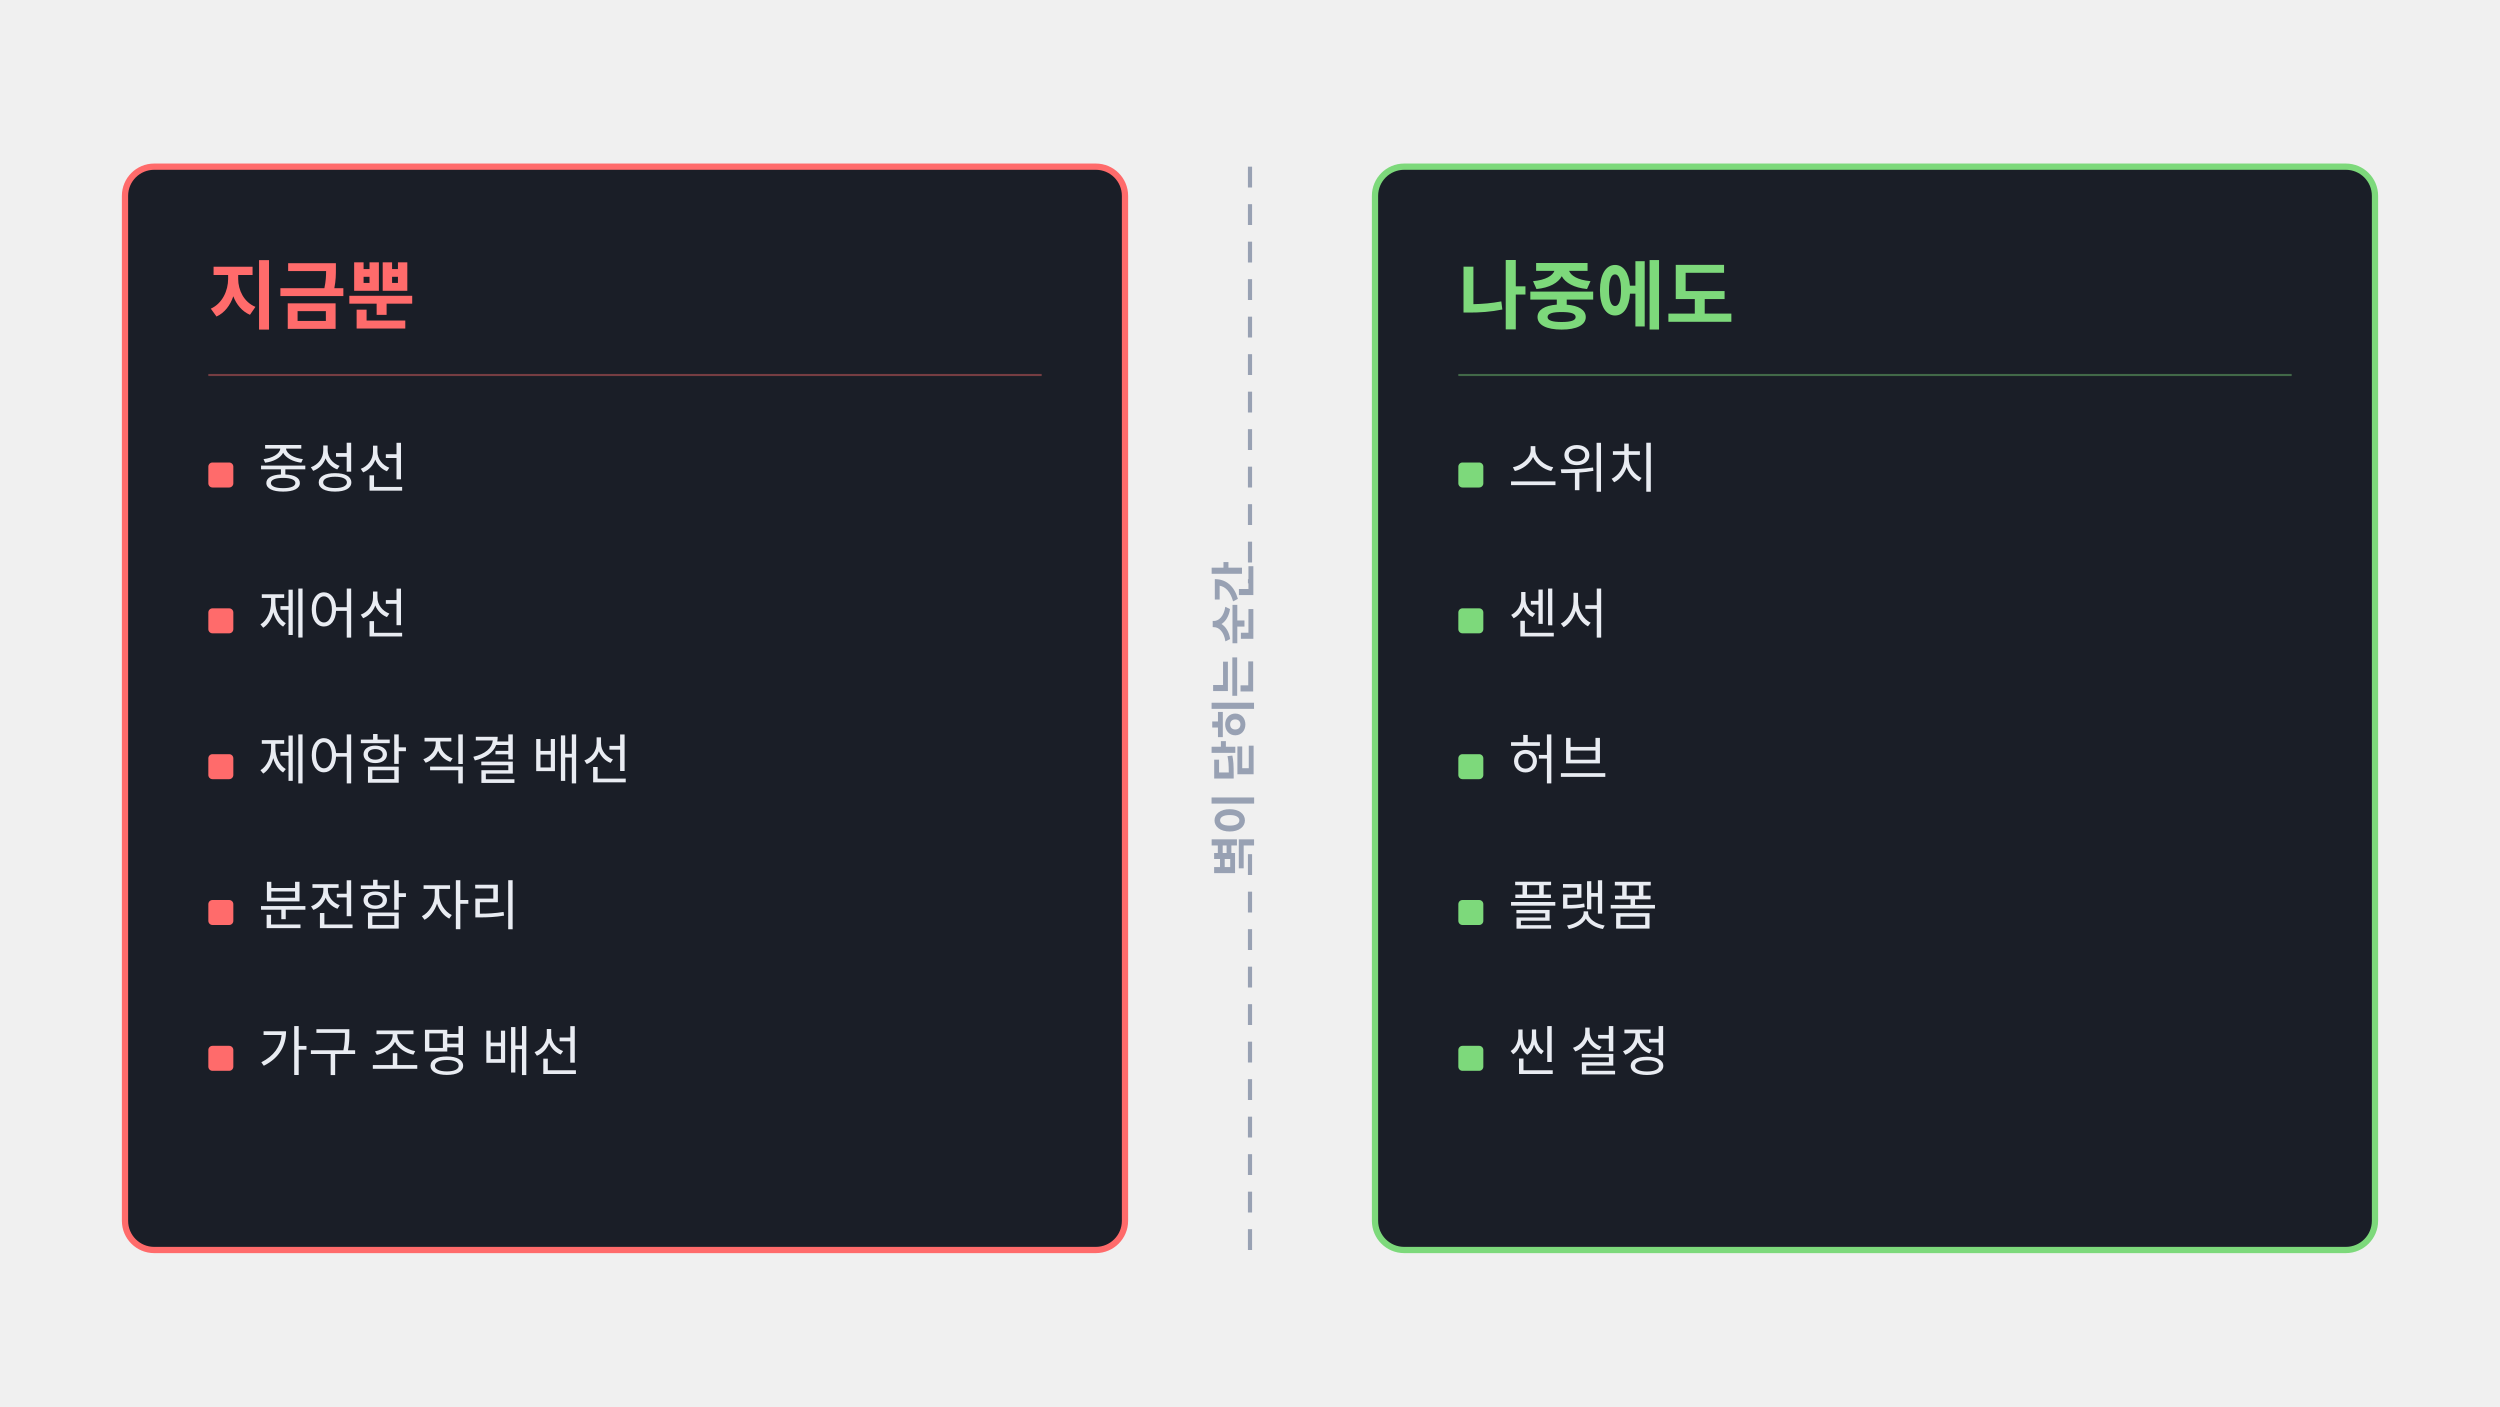
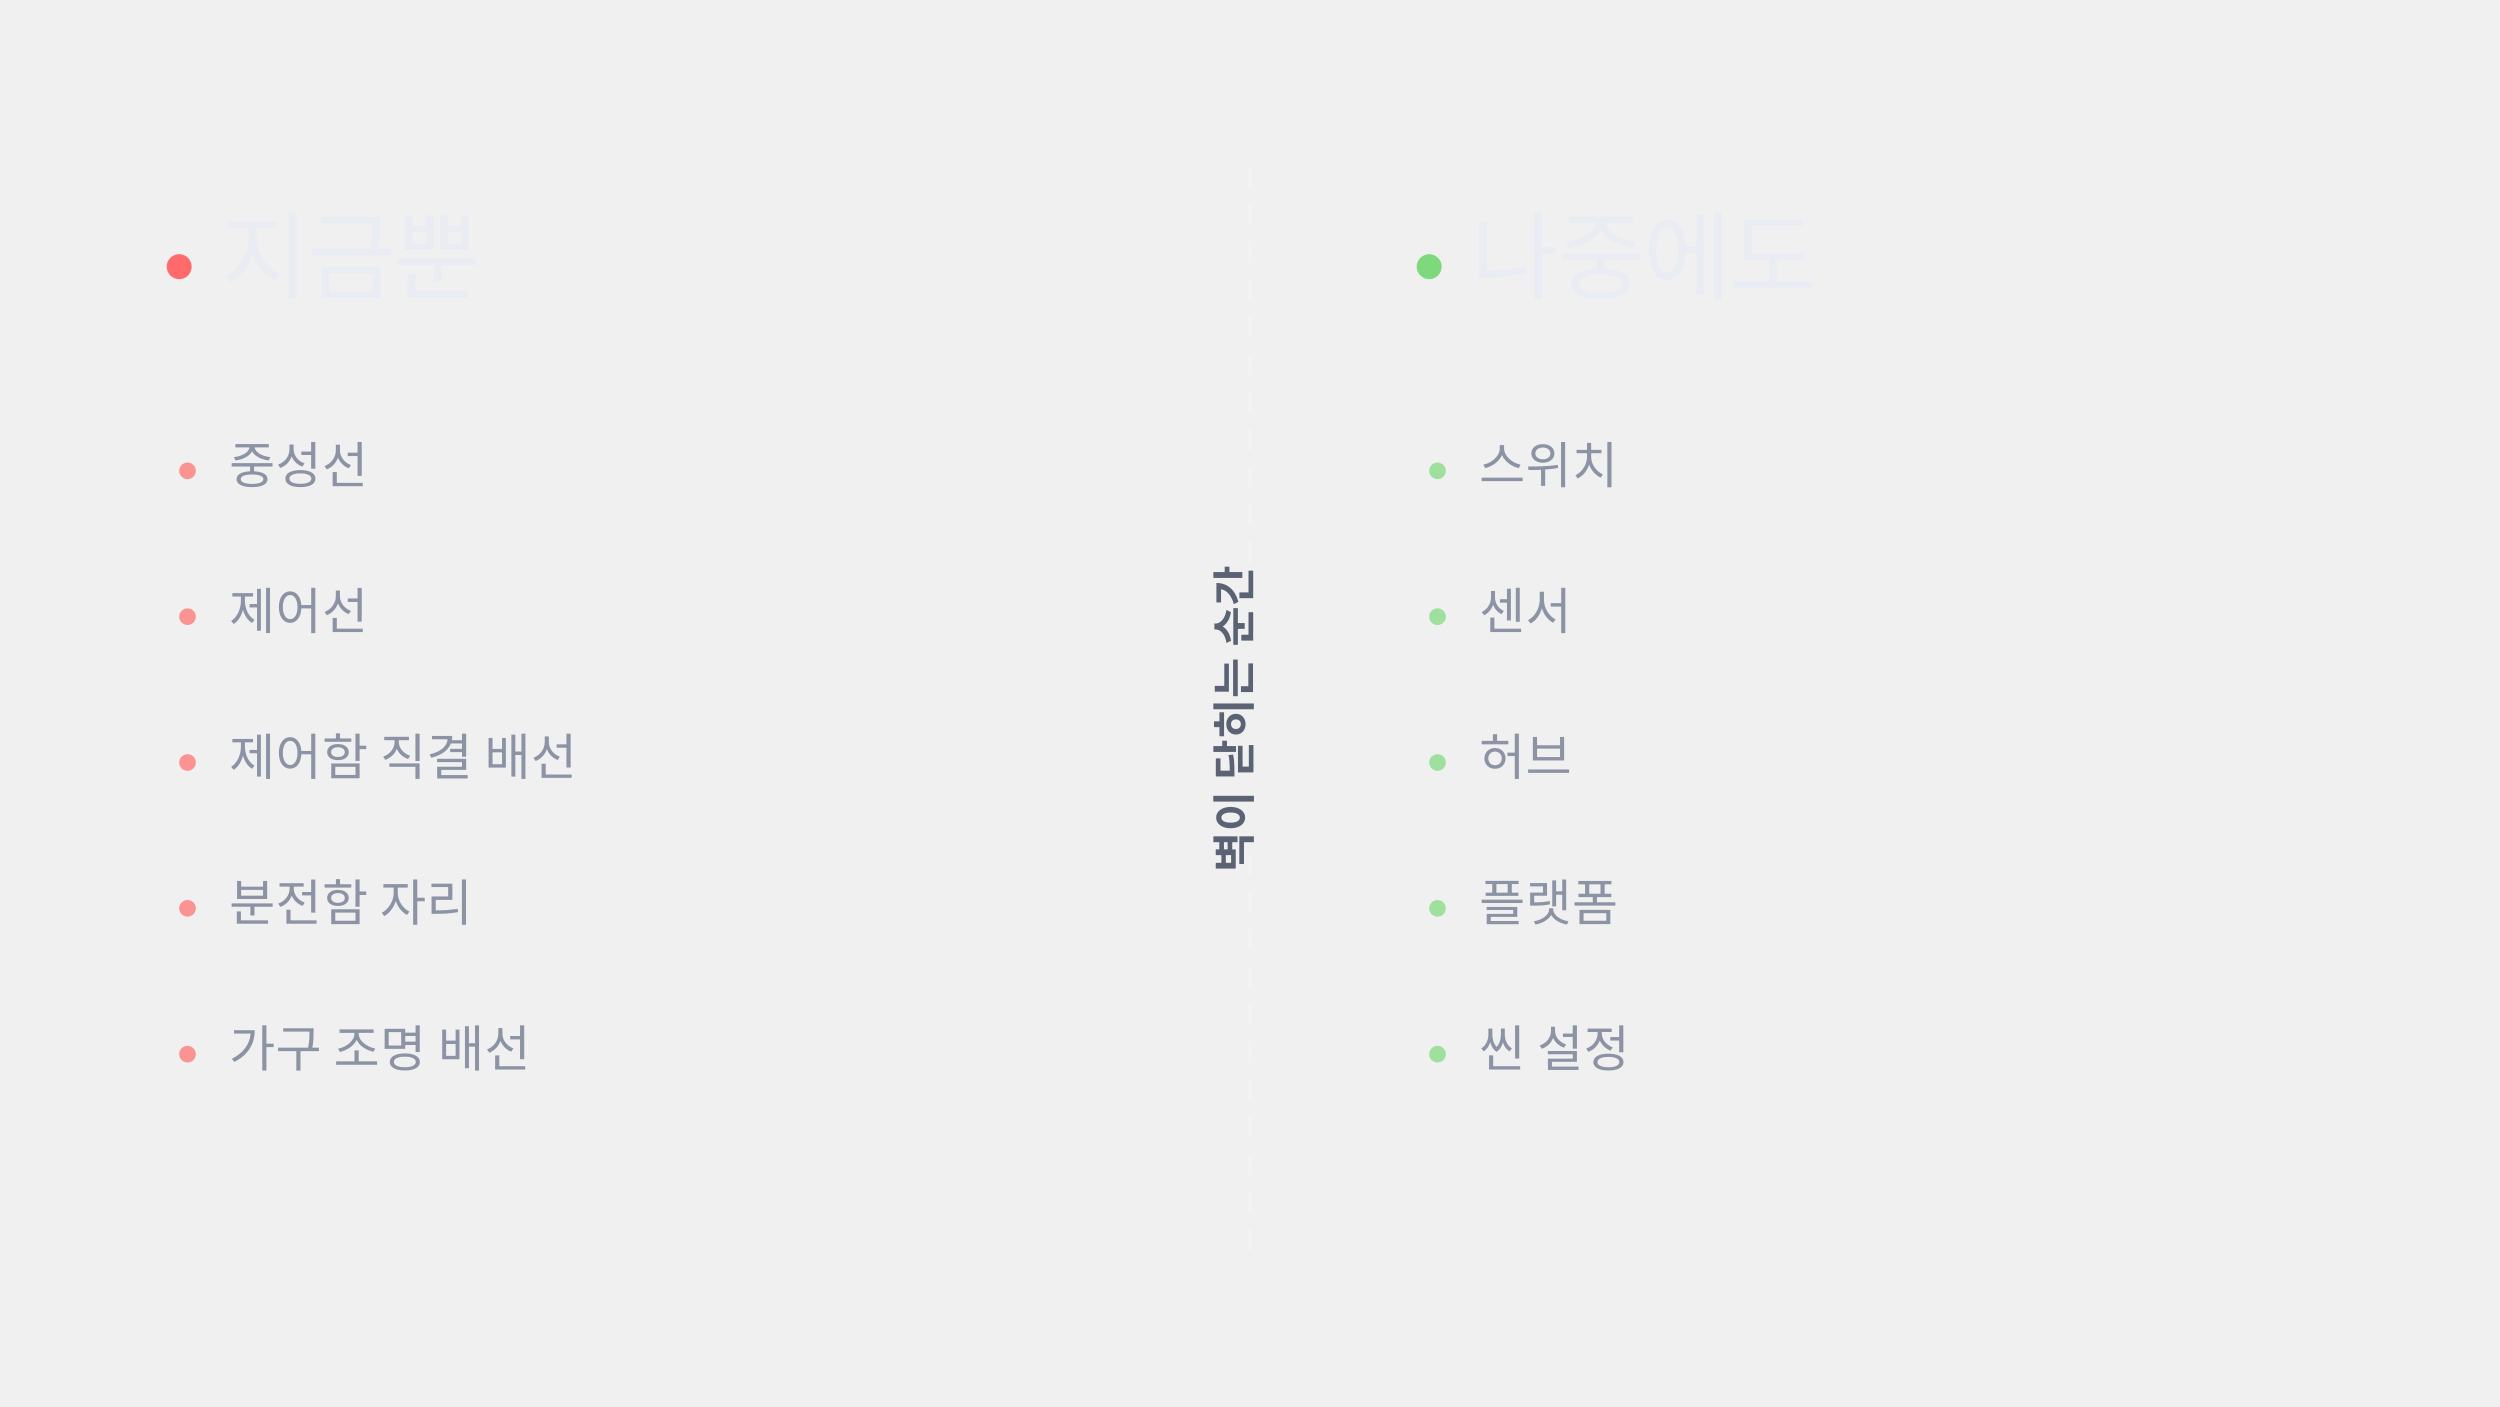
<svg xmlns="http://www.w3.org/2000/svg" viewBox="0 0 1200 675" font-family="Pretendard, Apple SD Gothic Neo, sans-serif">
  <g>
-     <rect x="60" y="80" width="480" height="520" rx="14" fill="#1a1e27" stroke="#ff6b6b" stroke-width="3" />
-     <text x="100" y="155" fill="#ff6b6b" font-size="36" font-weight="700">지금뿐</text>
-     <line x1="100" y1="180" x2="500" y2="180" stroke="#ff6b6b" stroke-width="1" opacity="0.4" />
-     <rect x="100" y="222" width="12" height="12" rx="2" fill="#ff6b6b" />
-     <text x="124" y="234" fill="#e9ecf2" font-size="26">중성선</text>
-     <rect x="100" y="292" width="12" height="12" rx="2" fill="#ff6b6b" />
-     <text x="124" y="304" fill="#e9ecf2" font-size="26">제어선</text>
-     <rect x="100" y="362" width="12" height="12" rx="2" fill="#ff6b6b" />
-     <text x="124" y="374" fill="#e9ecf2" font-size="26">제어함 직결 배선</text>
-     <rect x="100" y="432" width="12" height="12" rx="2" fill="#ff6b6b" />
-     <text x="124" y="444" fill="#e9ecf2" font-size="26">분전함 자리</text>
-     <rect x="100" y="502" width="12" height="12" rx="2" fill="#ff6b6b" />
-     <text x="124" y="514" fill="#e9ecf2" font-size="26">가구 조명 배선</text>
+     <circle cx="86" cy="128" r="6" fill="#ff6b6b" />
+     <text x="106" y="140" fill="#e9ecf2" font-size="46" font-weight="250" letter-spacing="-1">지금뿐</text>
+     <circle cx="90" cy="226" r="4" fill="#ff6b6b" opacity="0.7" />
+     <text x="110" y="232" fill="#8b93a5" font-size="24" letter-spacing="0.2">중성선</text>
+     <circle cx="90" cy="296" r="4" fill="#ff6b6b" opacity="0.7" />
+     <text x="110" y="302" fill="#8b93a5" font-size="24" letter-spacing="0.2">제어선</text>
+     <circle cx="90" cy="366" r="4" fill="#ff6b6b" opacity="0.7" />
+     <text x="110" y="372" fill="#8b93a5" font-size="24" letter-spacing="0.2">제어함 직결 배선</text>
+     <circle cx="90" cy="436" r="4" fill="#ff6b6b" opacity="0.7" />
+     <text x="110" y="442" fill="#8b93a5" font-size="24" letter-spacing="0.2">분전함 자리</text>
+     <circle cx="90" cy="506" r="4" fill="#ff6b6b" opacity="0.7" />
+     <text x="110" y="512" fill="#8b93a5" font-size="24" letter-spacing="0.2">가구 조명 배선</text>
  </g>
  <g>
-     <rect x="660" y="80" width="480" height="520" rx="14" fill="#1a1e27" stroke="#7dd97b" stroke-width="3" />
-     <text x="700" y="155" fill="#7dd97b" font-size="36" font-weight="700">나중에도</text>
-     <line x1="700" y1="180" x2="1100" y2="180" stroke="#7dd97b" stroke-width="1" opacity="0.4" />
-     <rect x="700" y="222" width="12" height="12" rx="2" fill="#7dd97b" />
-     <text x="724" y="234" fill="#e9ecf2" font-size="26">스위치</text>
-     <rect x="700" y="292" width="12" height="12" rx="2" fill="#7dd97b" />
-     <text x="724" y="304" fill="#e9ecf2" font-size="26">센서</text>
-     <rect x="700" y="362" width="12" height="12" rx="2" fill="#7dd97b" />
-     <text x="724" y="374" fill="#e9ecf2" font-size="26">허브</text>
-     <rect x="700" y="432" width="12" height="12" rx="2" fill="#7dd97b" />
-     <text x="724" y="444" fill="#e9ecf2" font-size="26">플랫폼</text>
-     <rect x="700" y="502" width="12" height="12" rx="2" fill="#7dd97b" />
-     <text x="724" y="514" fill="#e9ecf2" font-size="26">씬 설정</text>
+     <circle cx="686" cy="128" r="6" fill="#7dd97b" />
+     <text x="706" y="140" fill="#e9ecf2" font-size="46" font-weight="250" letter-spacing="-1">나중에도</text>
+     <circle cx="690" cy="226" r="4" fill="#7dd97b" opacity="0.7" />
+     <text x="710" y="232" fill="#8b93a5" font-size="24" letter-spacing="0.2">스위치</text>
+     <circle cx="690" cy="296" r="4" fill="#7dd97b" opacity="0.7" />
+     <text x="710" y="302" fill="#8b93a5" font-size="24" letter-spacing="0.2">센서</text>
+     <circle cx="690" cy="366" r="4" fill="#7dd97b" opacity="0.7" />
+     <text x="710" y="372" fill="#8b93a5" font-size="24" letter-spacing="0.2">허브</text>
+     <circle cx="690" cy="436" r="4" fill="#7dd97b" opacity="0.7" />
+     <text x="710" y="442" fill="#8b93a5" font-size="24" letter-spacing="0.2">플랫폼</text>
+     <circle cx="690" cy="506" r="4" fill="#7dd97b" opacity="0.7" />
+     <text x="710" y="512" fill="#8b93a5" font-size="24" letter-spacing="0.2">씬 설정</text>
  </g>
-   <line x1="600" y1="80" x2="600" y2="280" stroke="#98a1b3" stroke-width="2" stroke-dasharray="10 8" />
-   <line x1="600" y1="410" x2="600" y2="600" stroke="#98a1b3" stroke-width="2" stroke-dasharray="10 8" />
-   <text x="600" y="345" fill="#98a1b3" font-size="22" font-weight="600" text-anchor="middle" transform="rotate(-90 600 345)">벽이 닫히는 순간</text>
+   <line x1="600" y1="80" x2="600" y2="280" stroke="#ffffff" stroke-opacity="0.18" stroke-width="1.5" stroke-dasharray="10 8" />
+   <line x1="600" y1="410" x2="600" y2="600" stroke="#ffffff" stroke-opacity="0.18" stroke-width="1.5" stroke-dasharray="10 8" />
+   <text x="600" y="345" fill="#5a6274" font-size="21" font-weight="600" letter-spacing="0.3" text-anchor="middle" transform="rotate(-90 600 345)">벽이 닫히는 순간</text>
</svg>
